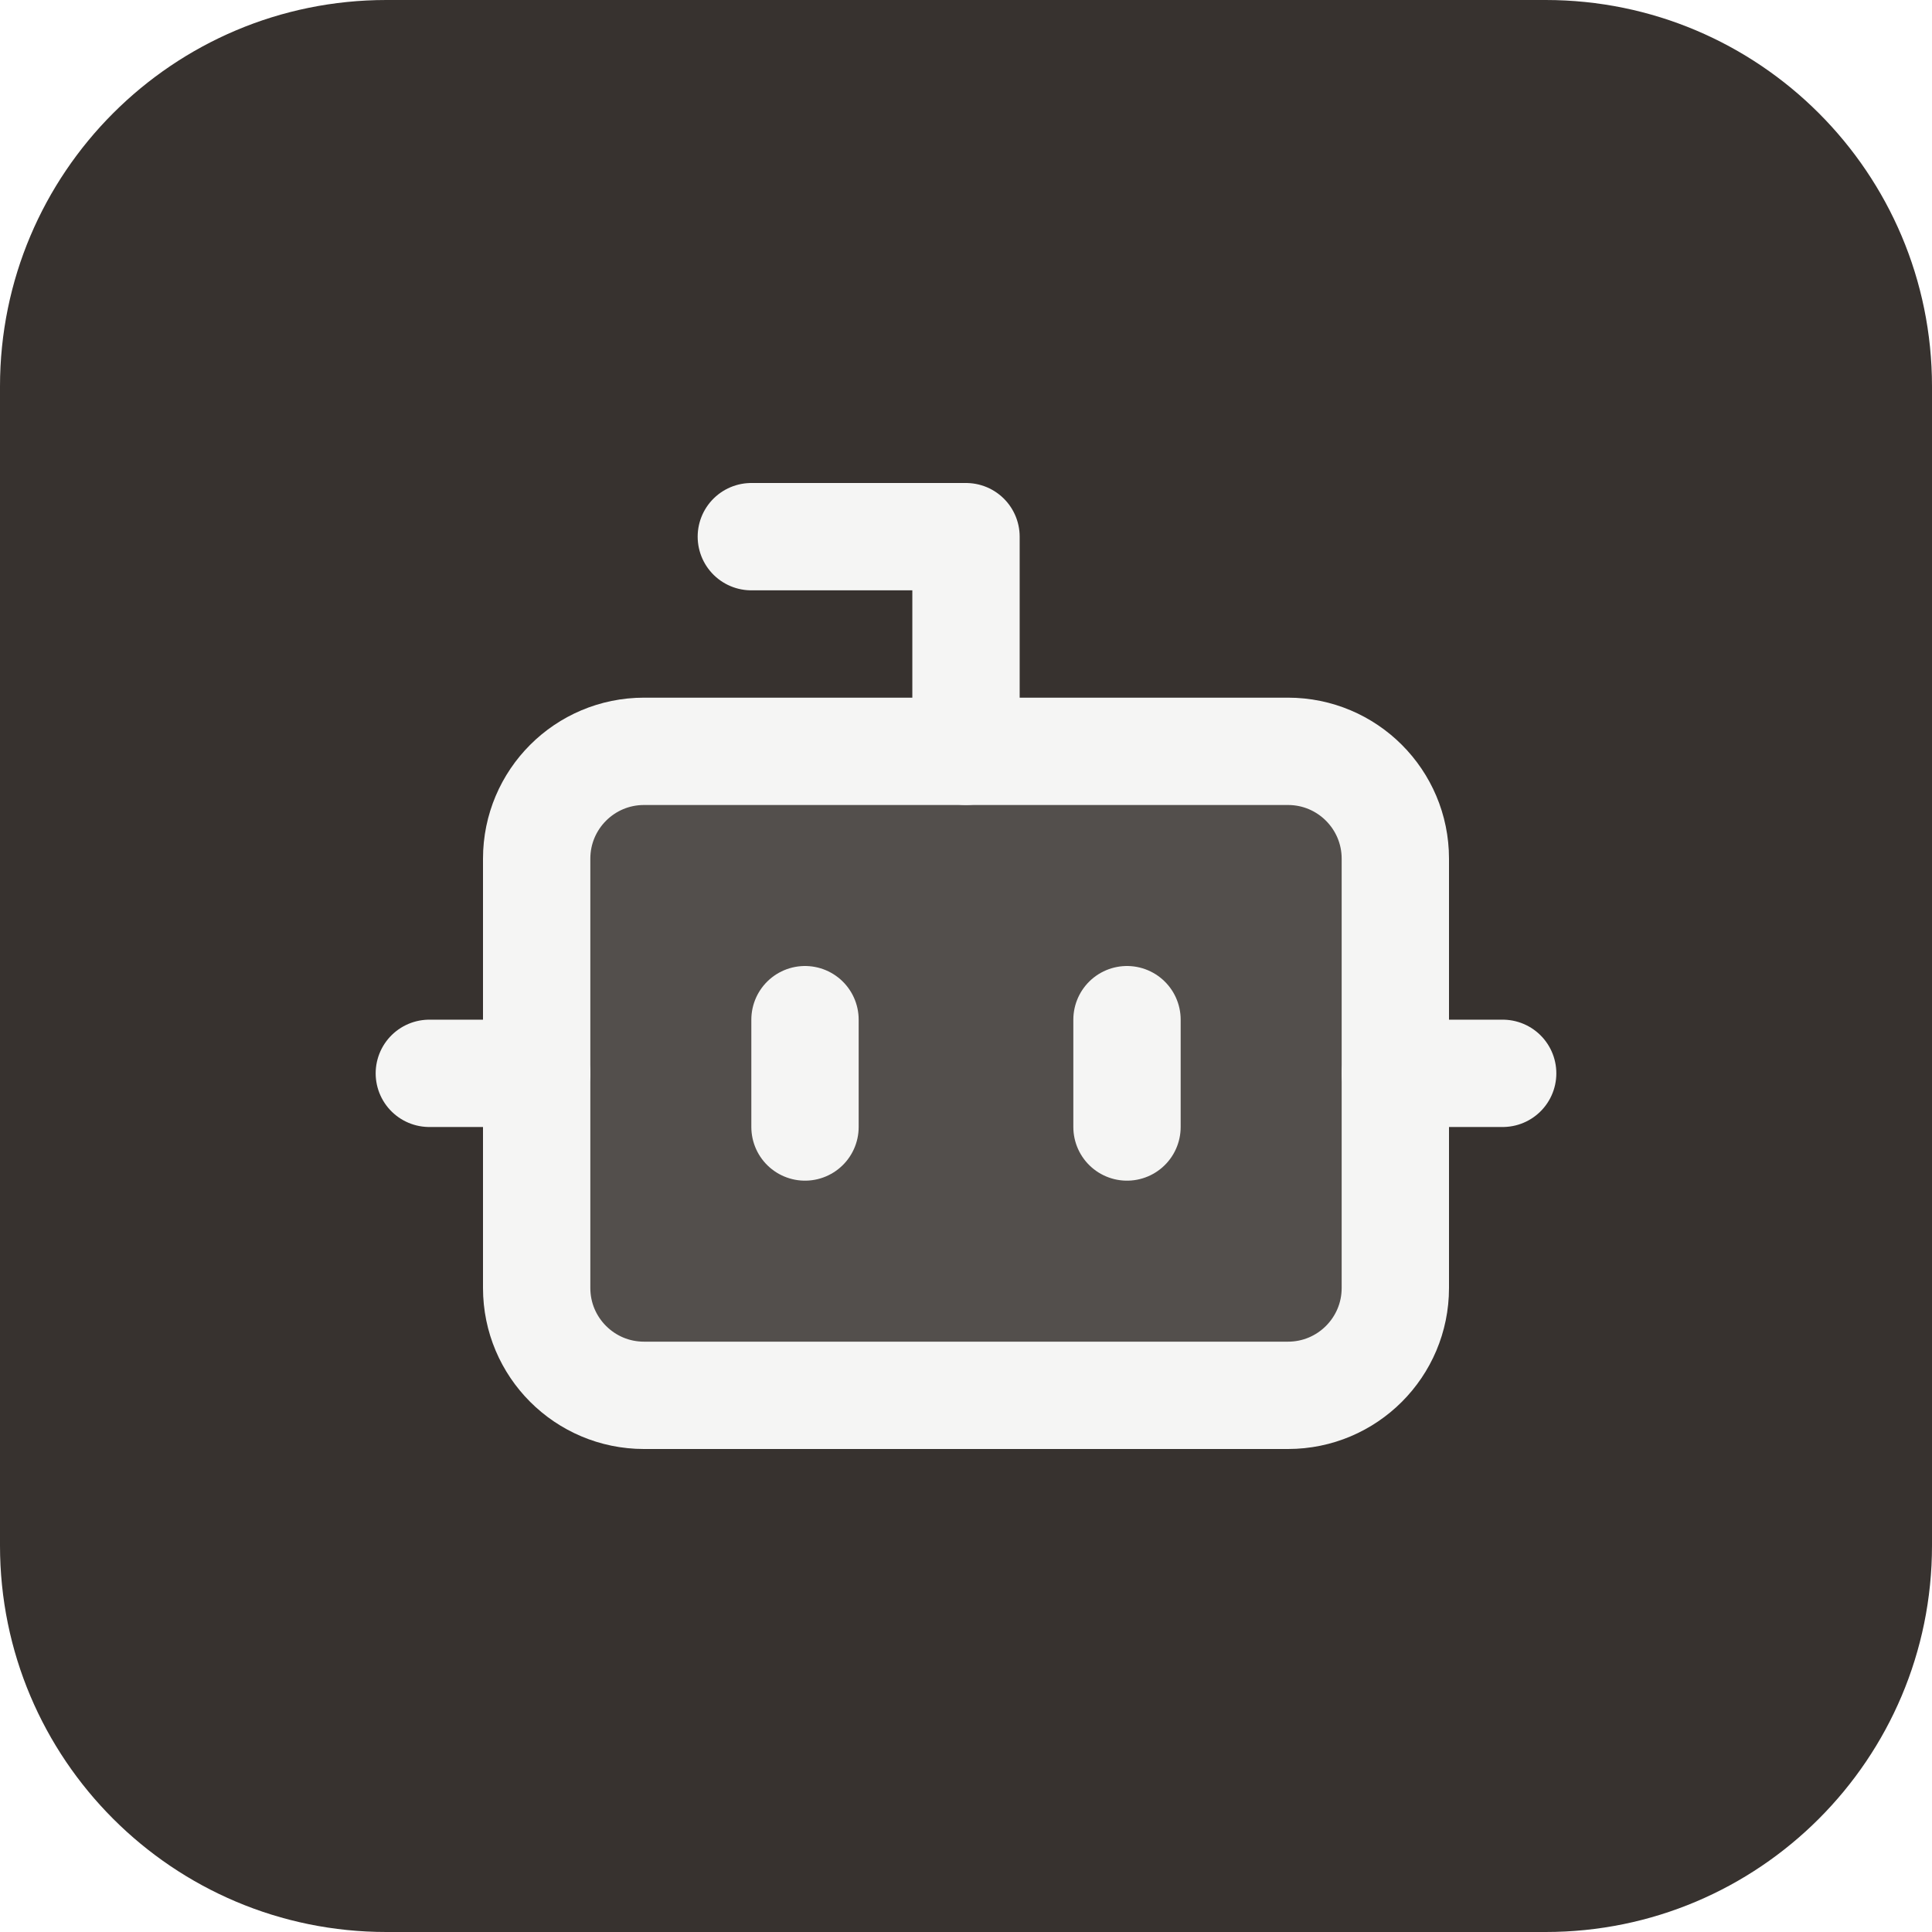
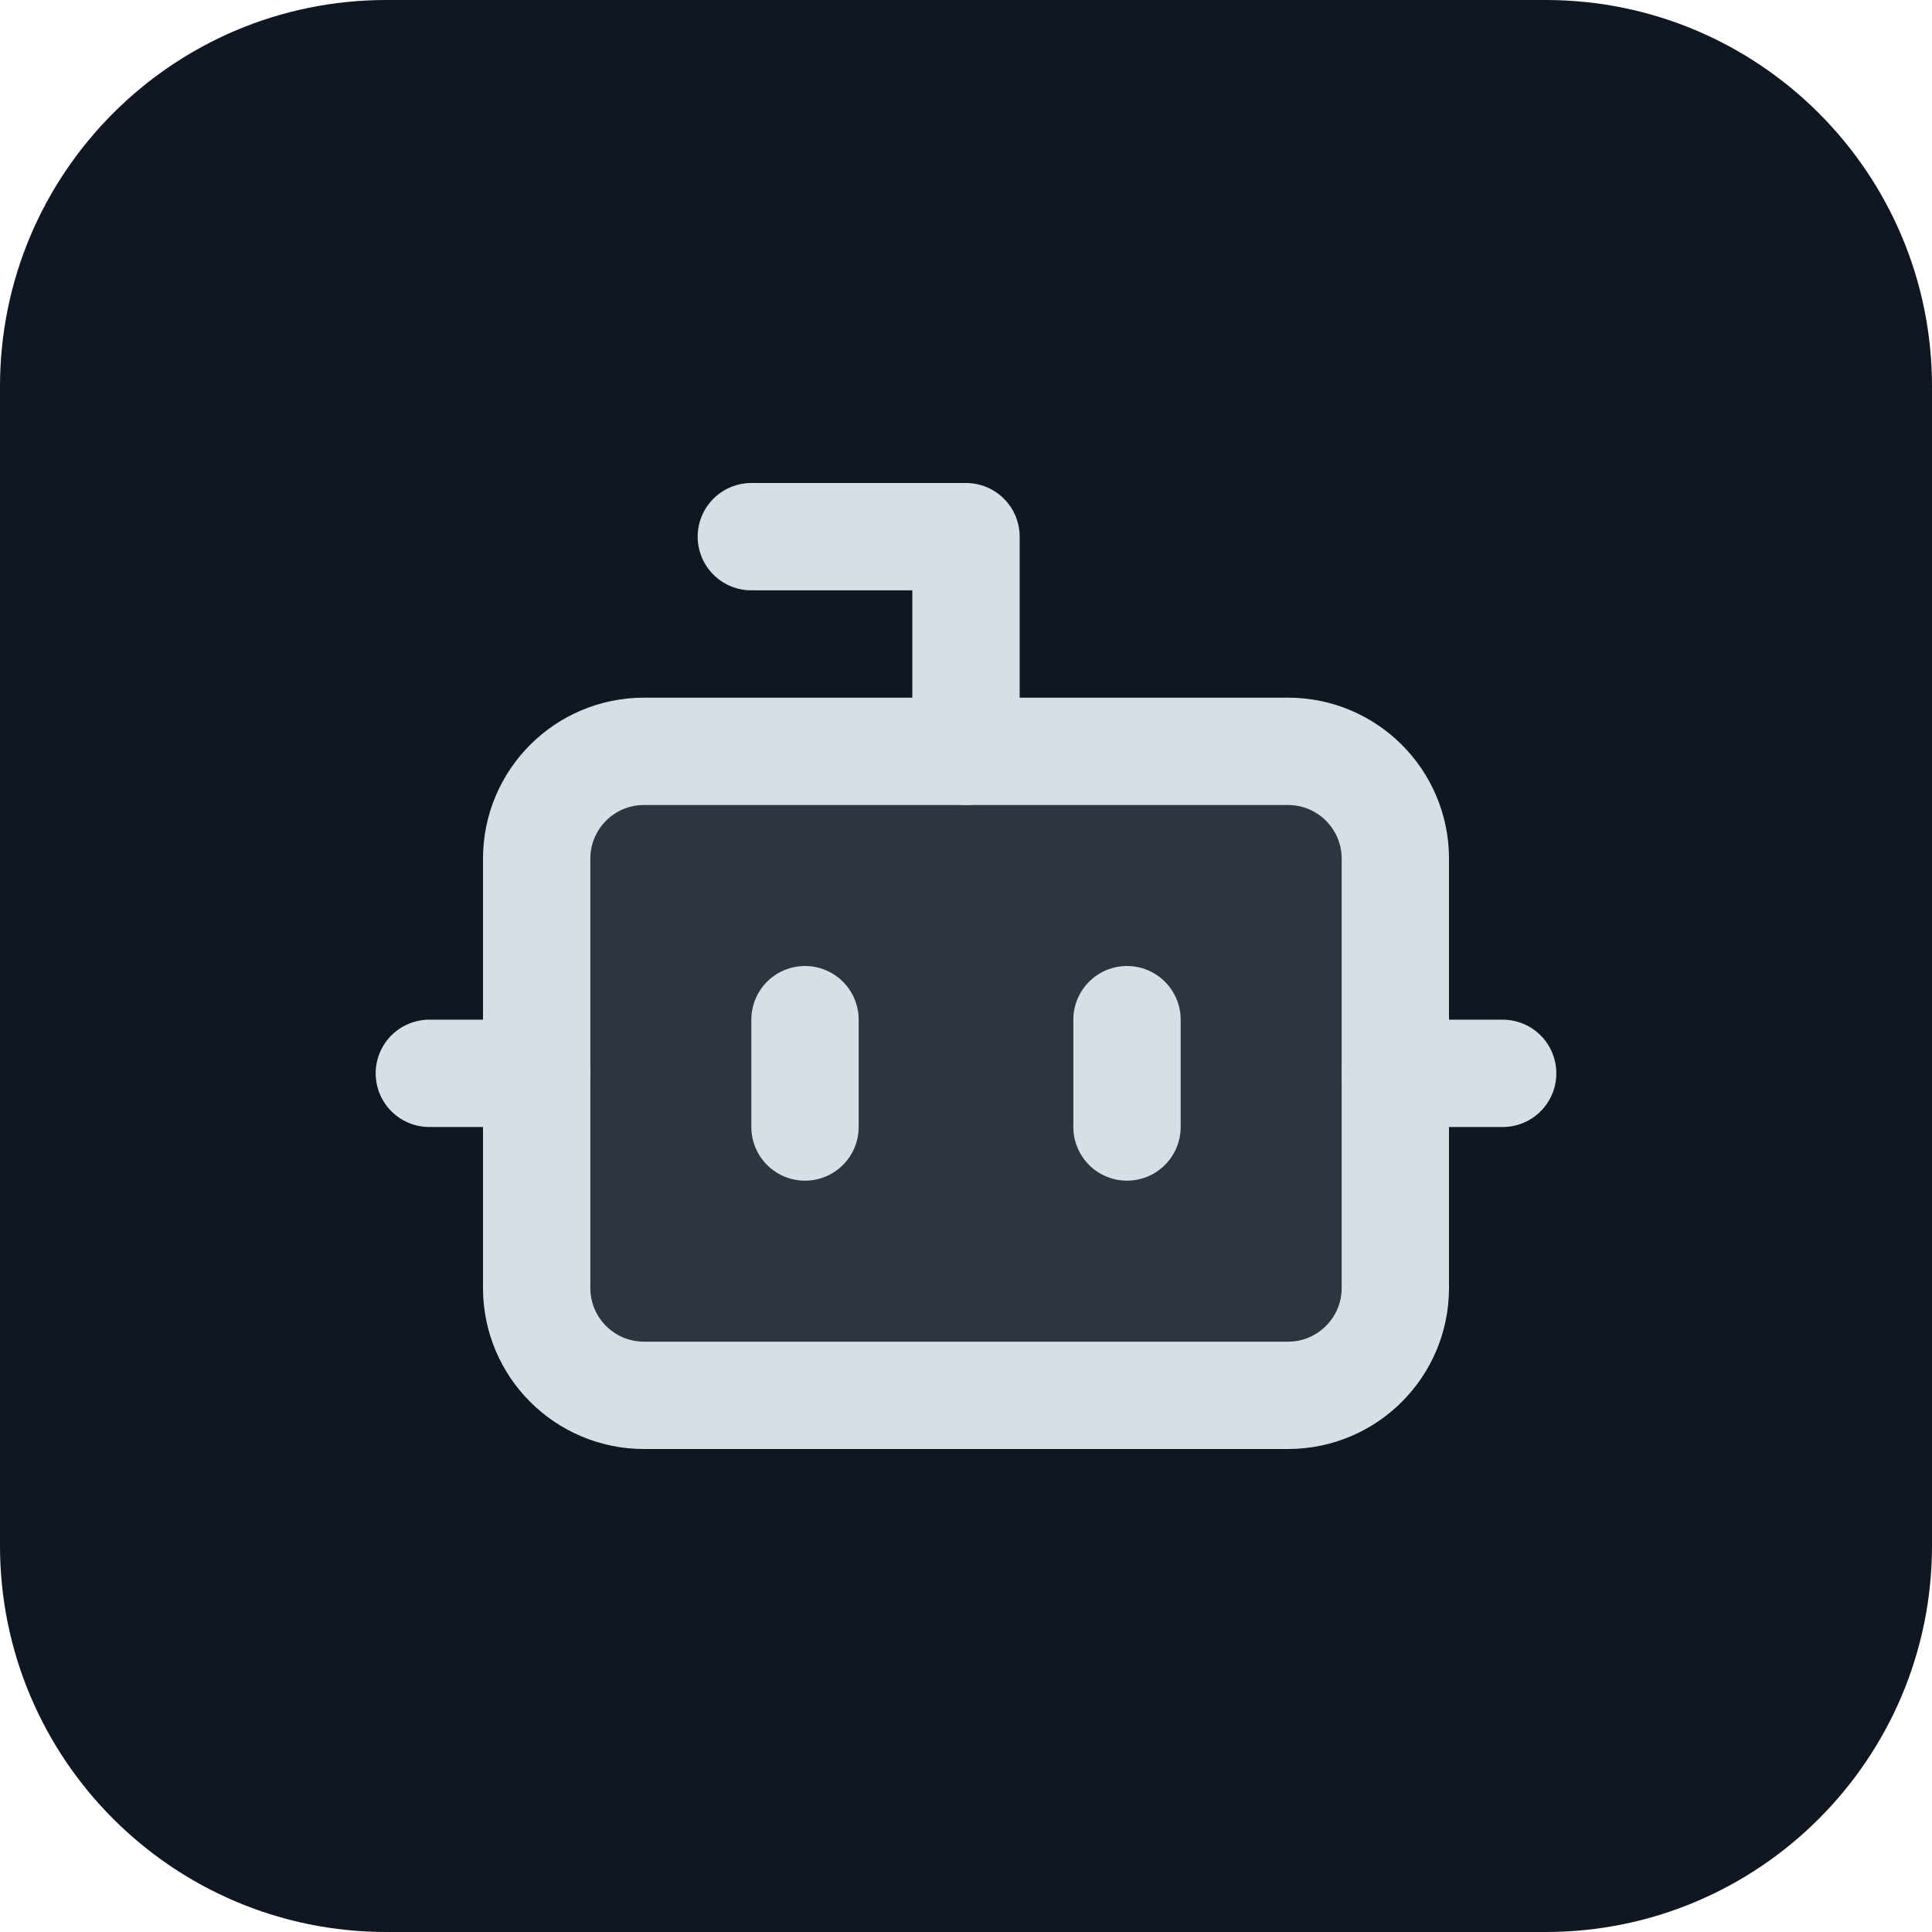
<svg xmlns="http://www.w3.org/2000/svg" width="600" height="600" viewBox="0 0 600 600">
-   <rect width="600" height="600" rx="120" fill="#37322F" />
-   <svg x="100" y="100" width="400" height="400" viewBox="0 0 24 24" fill="none" stroke="#F5F5F4" stroke-width="2" stroke-linecap="round" stroke-linejoin="round">
+   <rect width="600" height="600" rx="120" fill="#101723" />
+   <svg x="100" y="100" width="400" height="400" viewBox="0 0 24 24" fill="none" stroke="#D7DFE5" stroke-width="2" stroke-linecap="round" stroke-linejoin="round">
    <path d="M12 8V4H8" />
-     <rect width="16" height="12" x="4" y="8" rx="2" fill="#F5F5F4" fill-opacity="0.15" stroke="#F5F5F4" />
+     <rect width="16" height="12" x="4" y="8" rx="2" fill="#D7DFE5" fill-opacity="0.15" stroke="#D7DFE5" />
    <path d="M2 14h2" />
    <path d="M20 14h2" />
    <path d="M15 13v2" />
    <path d="M9 13v2" />
  </svg>
</svg>
